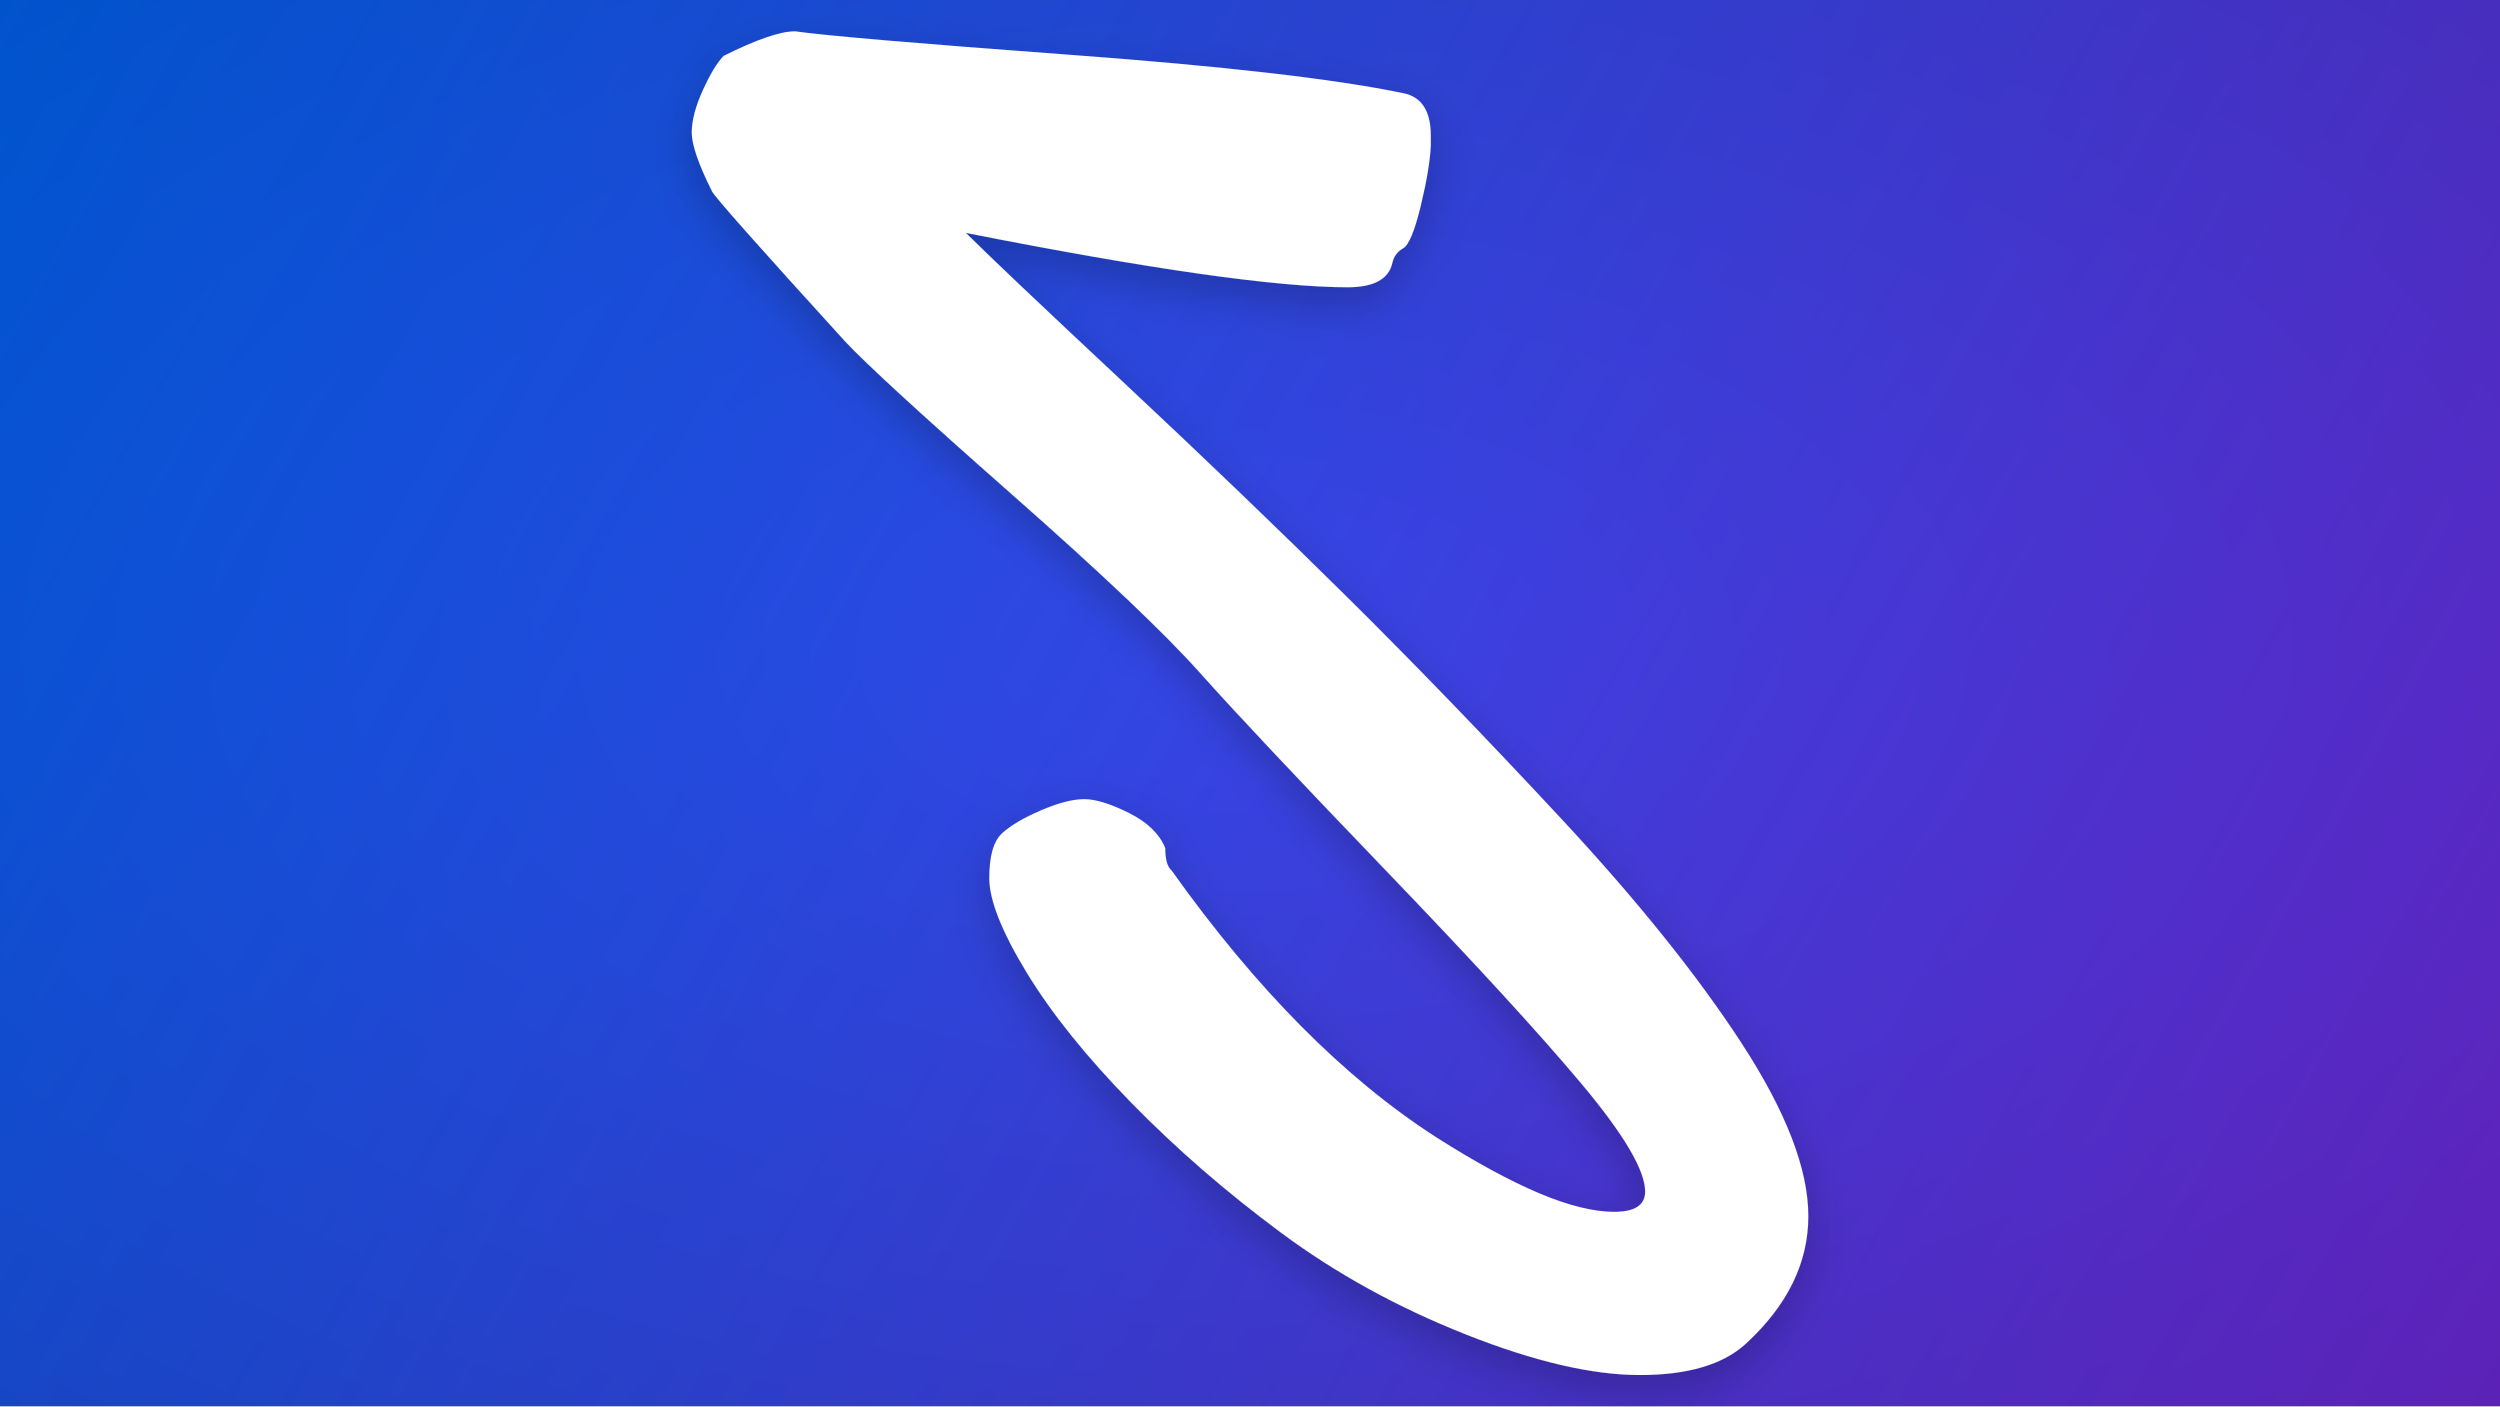
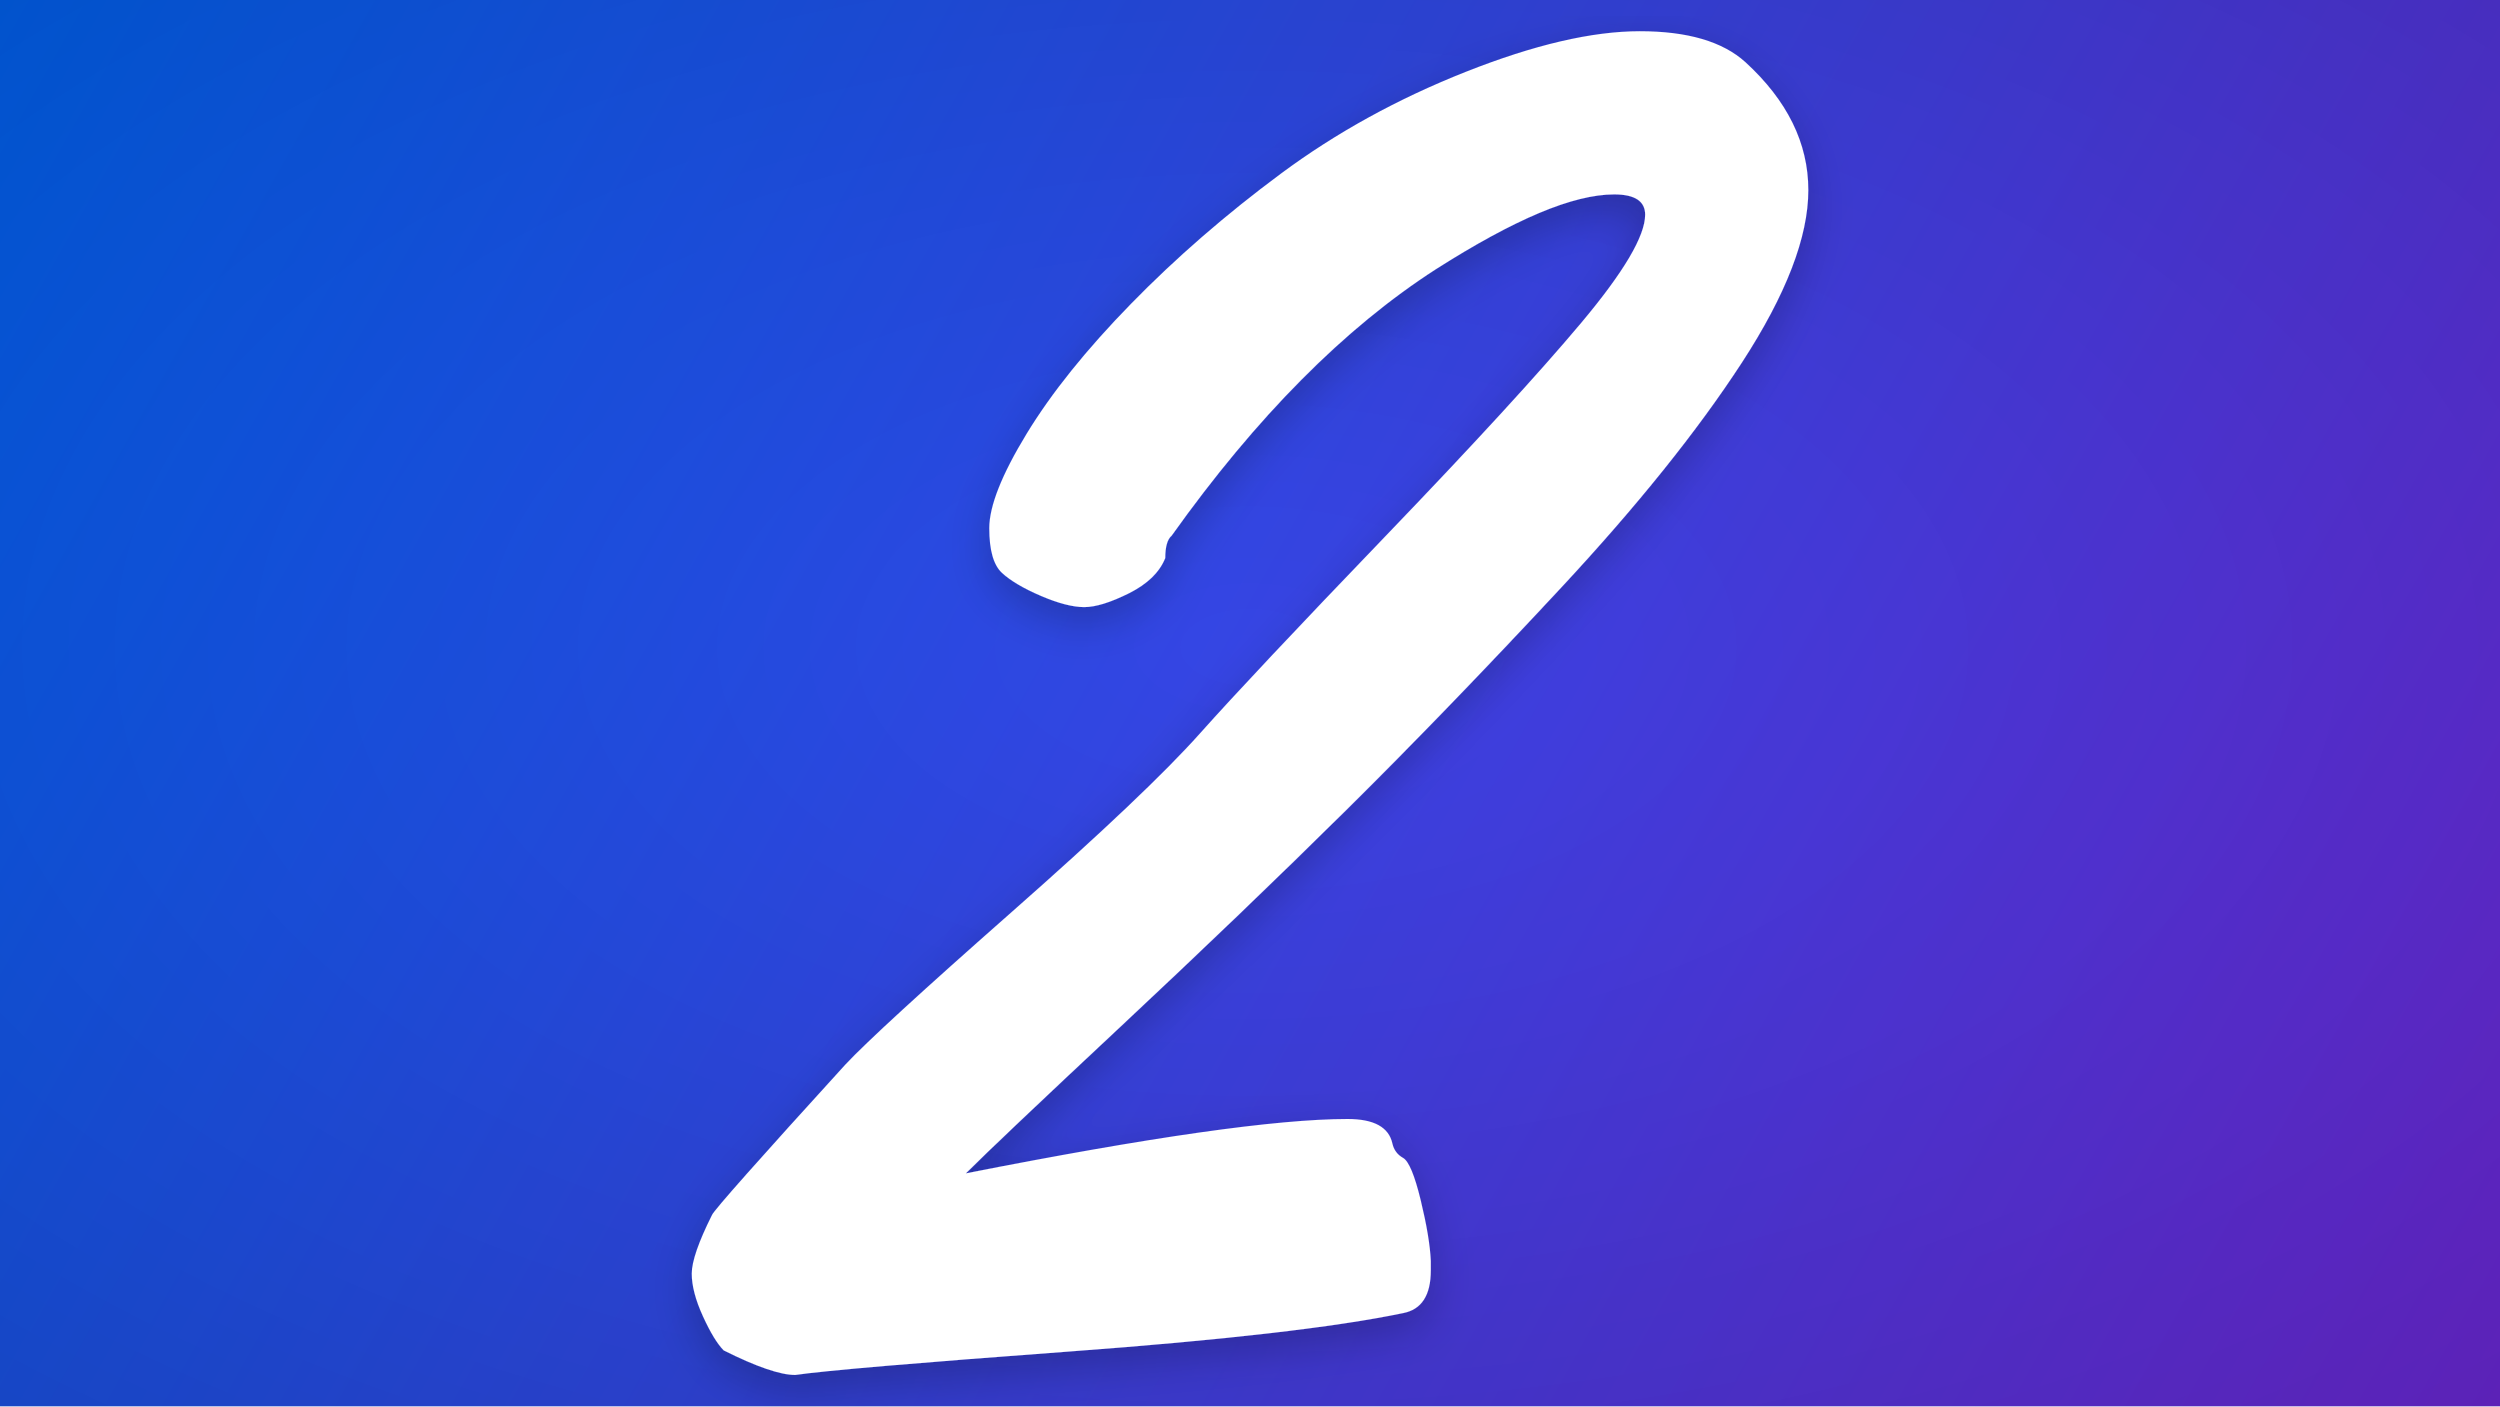
<svg xmlns="http://www.w3.org/2000/svg" viewBox="0 0 1600 900" role="img" aria-label="Lesson 2">
  <defs>
    <linearGradient id="bgLight" x1="0" y1="0" x2="1600" y2="900" gradientUnits="userSpaceOnUse">
      <stop offset="0" stop-color="#0161ef" />
      <stop offset="1" stop-color="#6d28d9" />
    </linearGradient>
    <linearGradient id="bgDark" x1="0" y1="0" x2="1600" y2="900" gradientUnits="userSpaceOnUse">
      <stop offset="0" stop-color="#022f7d" />
      <stop offset="1" stop-color="#3d1986" />
    </linearGradient>
    <radialGradient id="vignette" cx="50%" cy="46%" r="75%">
      <stop offset="0%" stop-color="#000000" stop-opacity="0" />
      <stop offset="100%" stop-color="#000000" stop-opacity="0.16" />
    </radialGradient>
    <filter id="ink-shadow" x="-20%" y="-20%" width="140%" height="140%">
      <feDropShadow dx="0" dy="10" stdDeviation="14" flood-color="#000000" flood-opacity="0.22" />
    </filter>
  </defs>
  <rect class="aw-bg-light" width="1600" height="900" fill="url(#bgLight)" />
  <rect class="aw-bg-dark" width="1600" height="900" fill="url(#bgDark)" />
  <rect width="1600" height="900" fill="url(#vignette)" />
  <g filter="url(#ink-shadow)">
-     <g transform="translate(435.9,37.1) scale(1.3978,-1.3978)">
+     <g transform="translate(435.9,862.9) scale(1.3978)">
      <path d="M130.37-80.08Q256.35-104.98 305.18-104.98Q323.24-104.98 325.68-93.75Q326.66-89.36 330.57-87.16Q334.47-84.96 338.62-67.87Q342.77-50.78 343.26-40.04L343.26-35.64Q343.26-18.55 330.57-16.11Q283.69-6.35 177.98 1.46Q72.27 9.28 52.25 12.21Q41.99 12.21 19.53 0.98Q15.14-3.42 10.01-14.65Q4.88-25.88 4.88-34.18Q4.88-42.48 14.16-61.04Q15.63-64.45 75.20-129.88Q89.84-145.51 151.61-199.95Q213.38-254.39 237.55-281.49Q261.72-308.59 322.27-371.58Q382.81-434.57 412.11-469.48Q441.41-504.39 441.41-519.04Q441.41-528.32 427.25-528.32Q413.09-528.32 392.82-519.78Q372.56-511.23 345.70-494.14Q282.71-453.61 224.61-372.07Q221.68-369.63 221.68-361.82Q217.77-352.05 205.08-345.70Q192.38-339.36 184.57-339.36Q176.76-339.36 164.79-344.48Q152.83-349.61 146.97-354.98Q141.11-360.35 141.11-375.49Q141.11-390.62 158.20-418.70Q175.29-446.78 206.05-478.27Q236.82-509.77 274.66-537.84Q312.50-565.92 359.38-584.47Q406.25-603.03 438.96-603.03Q471.68-603.03 487.30-588.87Q516.11-562.50 516.11-530.27Q516.11-498.05 485.60-451.17Q455.08-404.30 402.83-348.14Q350.59-291.99 304.20-246.09Q257.81-200.20 201.17-147.22Q144.53-94.24 130.37-80.08" fill="#FFFFFF" />
    </g>
  </g>
  <style>
    .aw-bg-dark { opacity: 0; }
    @media (prefers-color-scheme: dark) {
      .aw-bg-light { opacity: 0; }
      .aw-bg-dark { opacity: 1; }
    }
  </style>
</svg>
